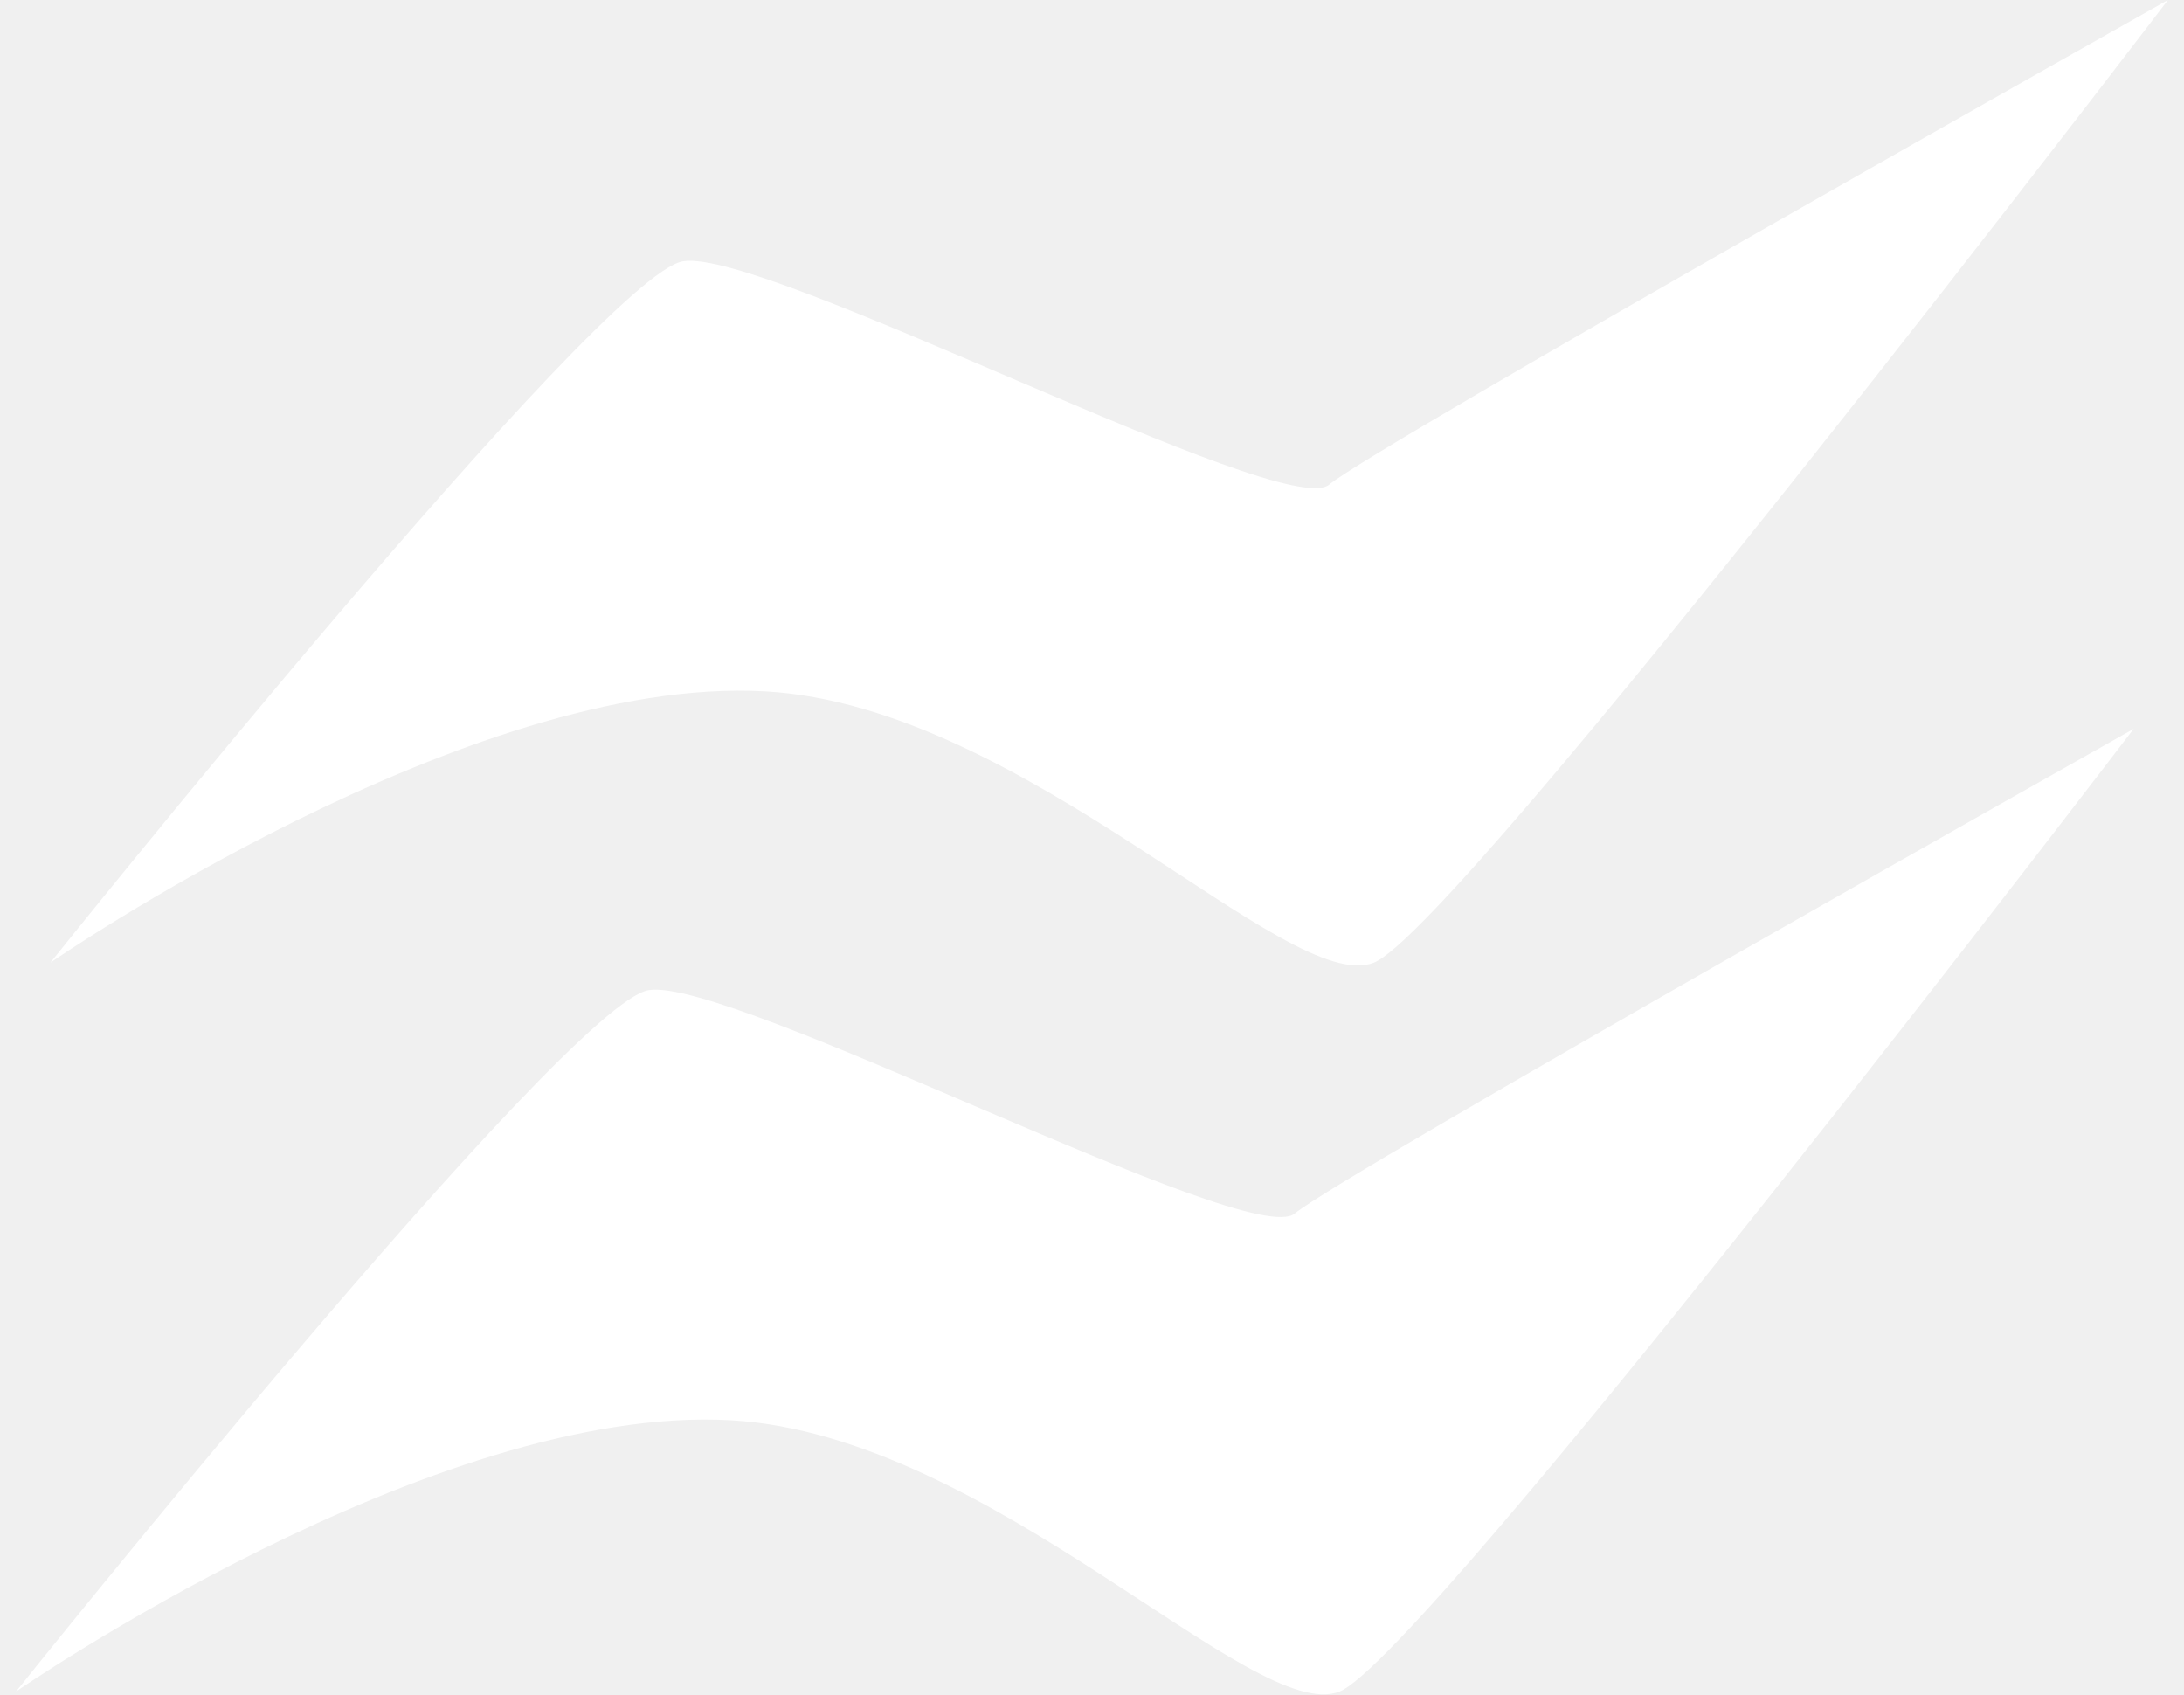
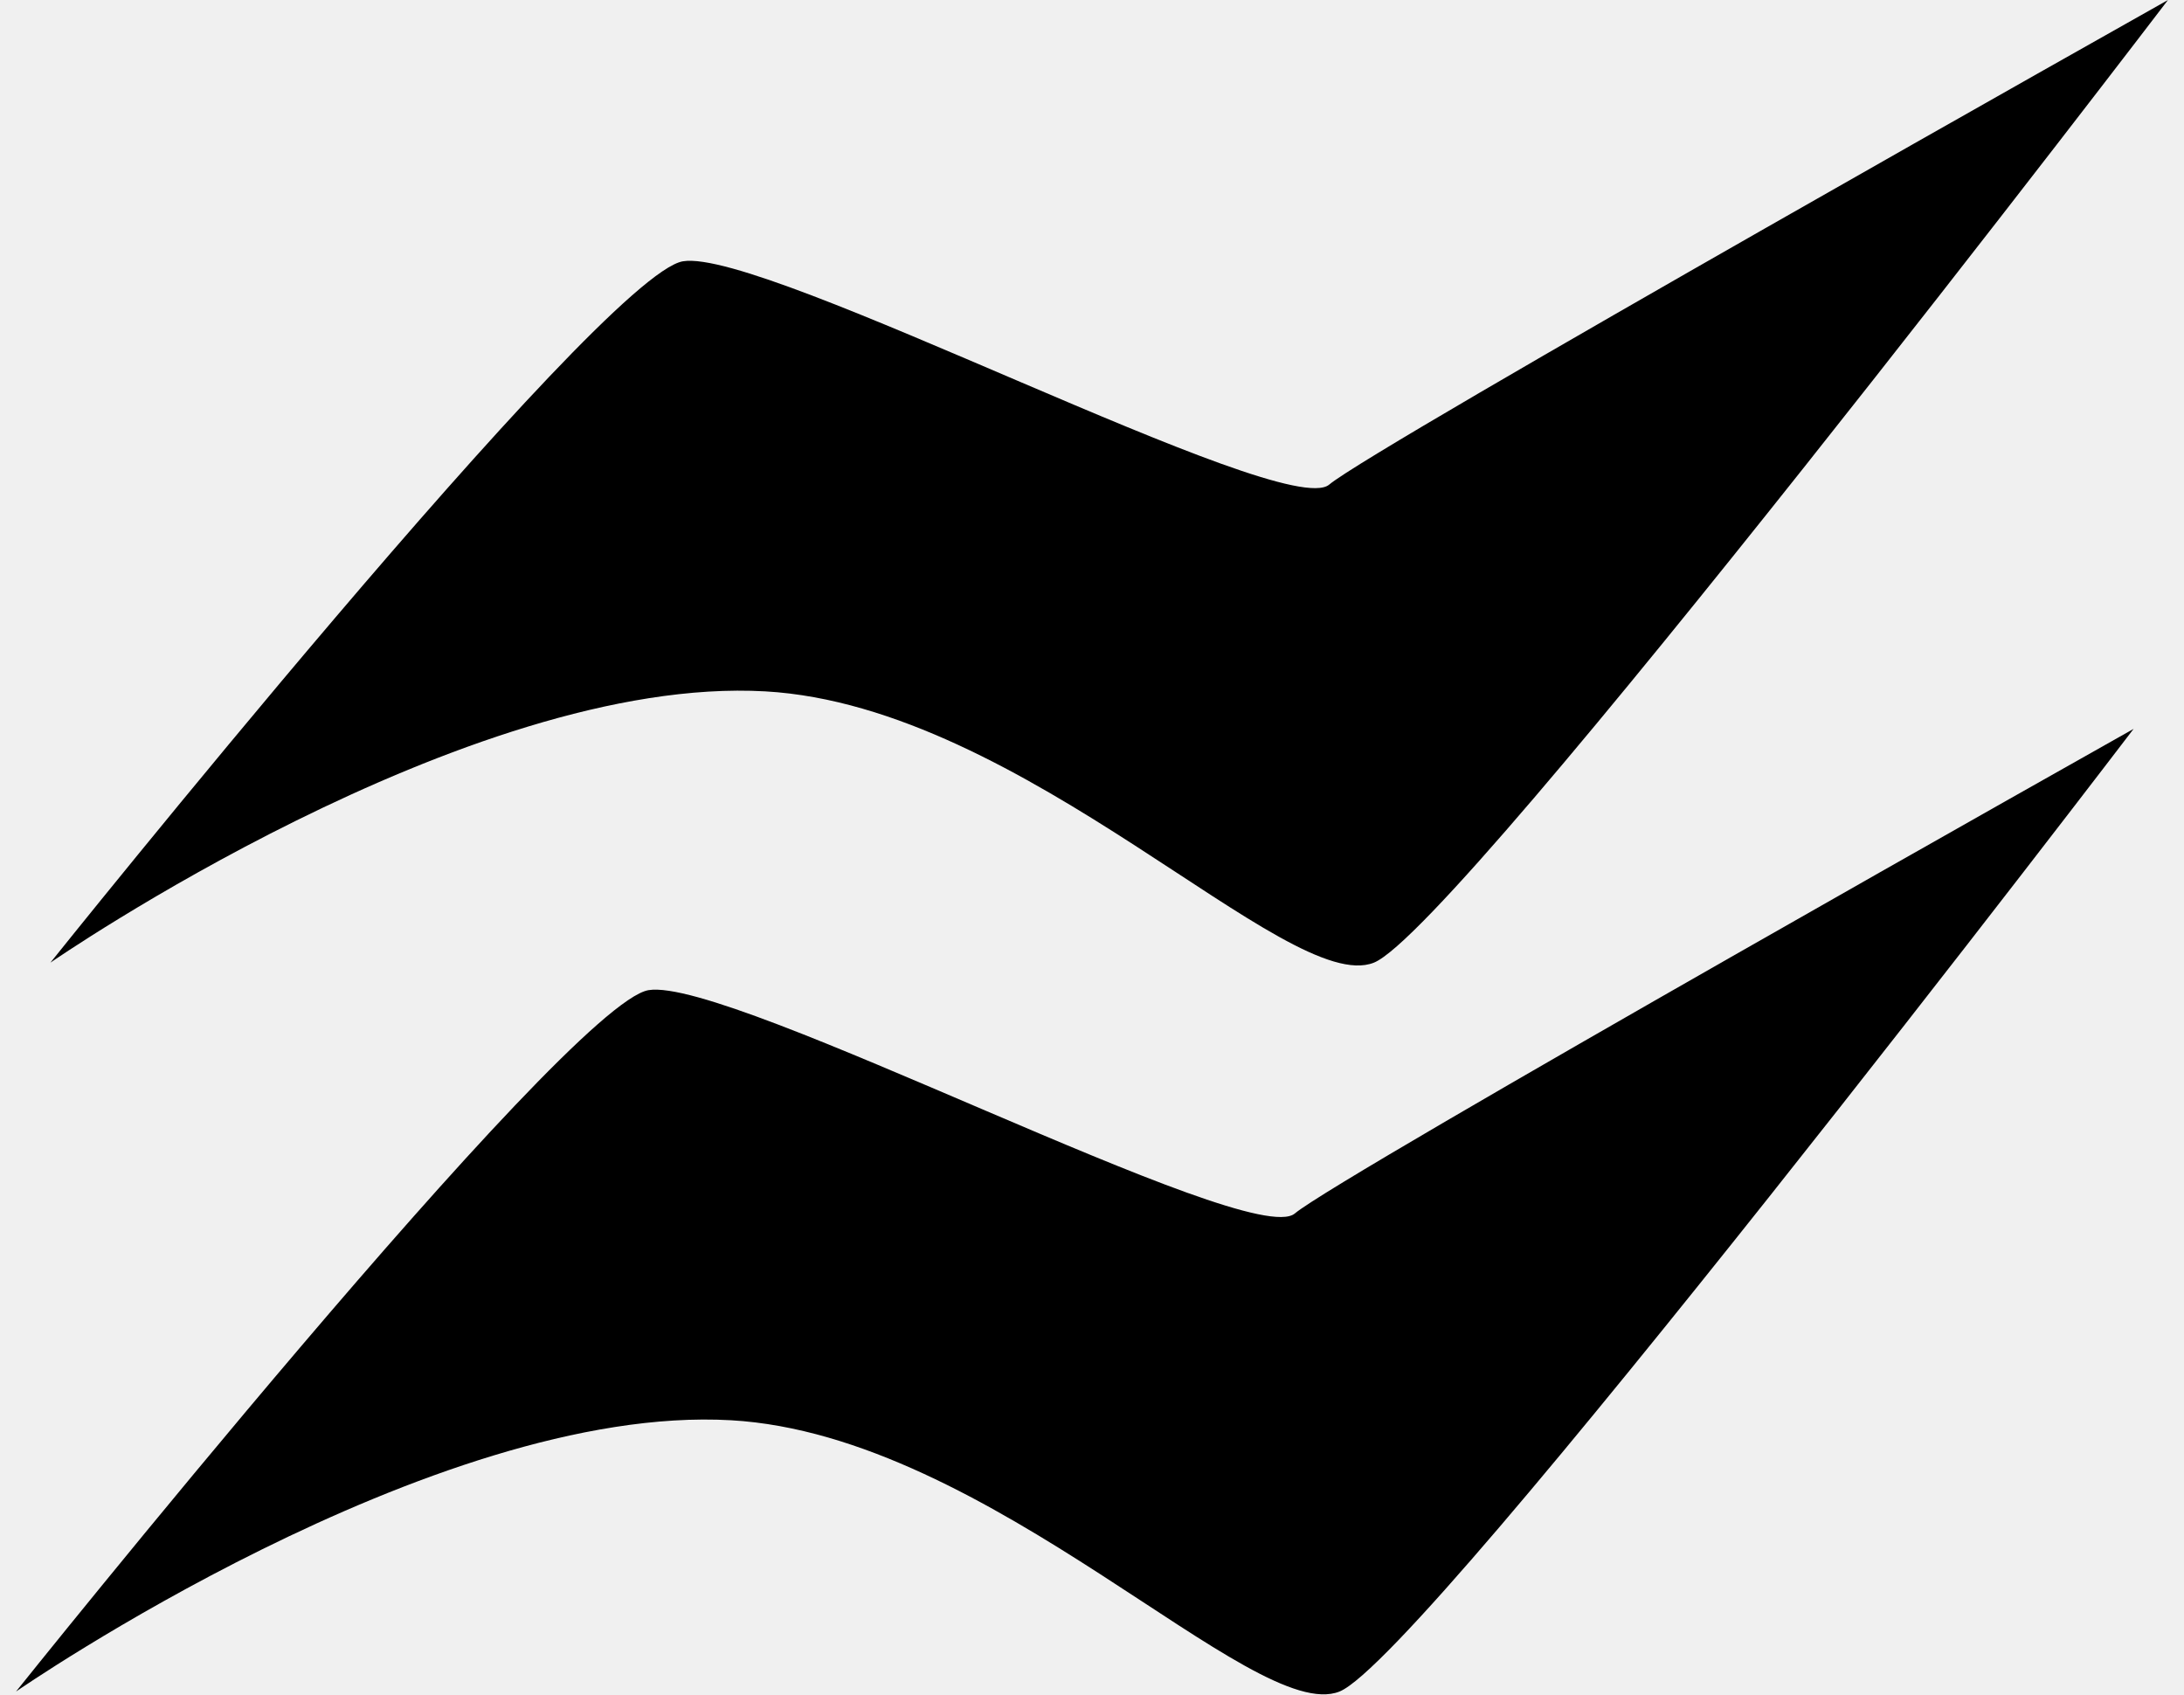
<svg xmlns="http://www.w3.org/2000/svg" width="107" height="83" viewBox="0 0 107 83" fill="none">
-   <path d="M2.469 47.157C2.469 47.157 29.416 13.473 33.458 12.8C37.5 12.126 62.931 25.584 65.121 23.739C67.31 21.894 106.215 0 106.215 0C106.215 0 71.521 45.473 67.31 47.157C63.1 48.841 50.226 34.591 37.5 33.868C22.892 33.038 2.469 47.157 2.469 47.157Z" fill="white" />
-   <path d="M0.785 82.862C0.785 82.862 27.732 49.178 31.774 48.504C35.816 47.831 61.247 61.288 63.437 59.444C65.626 57.599 104.531 35.705 104.531 35.705C104.531 35.705 69.837 81.178 65.626 82.862C61.416 84.546 48.542 70.296 35.816 69.573C21.208 68.742 0.785 82.862 0.785 82.862Z" fill="white" />
+   <path d="M2.469 47.157C2.469 47.157 29.416 13.473 33.458 12.8C37.5 12.126 62.931 25.584 65.121 23.739C67.31 21.894 106.215 0 106.215 0C106.215 0 71.521 45.473 67.31 47.157C63.1 48.841 50.226 34.591 37.5 33.868C22.892 33.038 2.469 47.157 2.469 47.157Z" fill="black" />
+   <path d="M0.785 82.862C0.785 82.862 27.732 49.178 31.774 48.504C35.816 47.831 61.247 61.288 63.437 59.444C65.626 57.599 104.531 35.705 104.531 35.705C104.531 35.705 69.837 81.178 65.626 82.862C61.416 84.546 48.542 70.296 35.816 69.573C21.208 68.742 0.785 82.862 0.785 82.862Z" fill="black" />
</svg>
